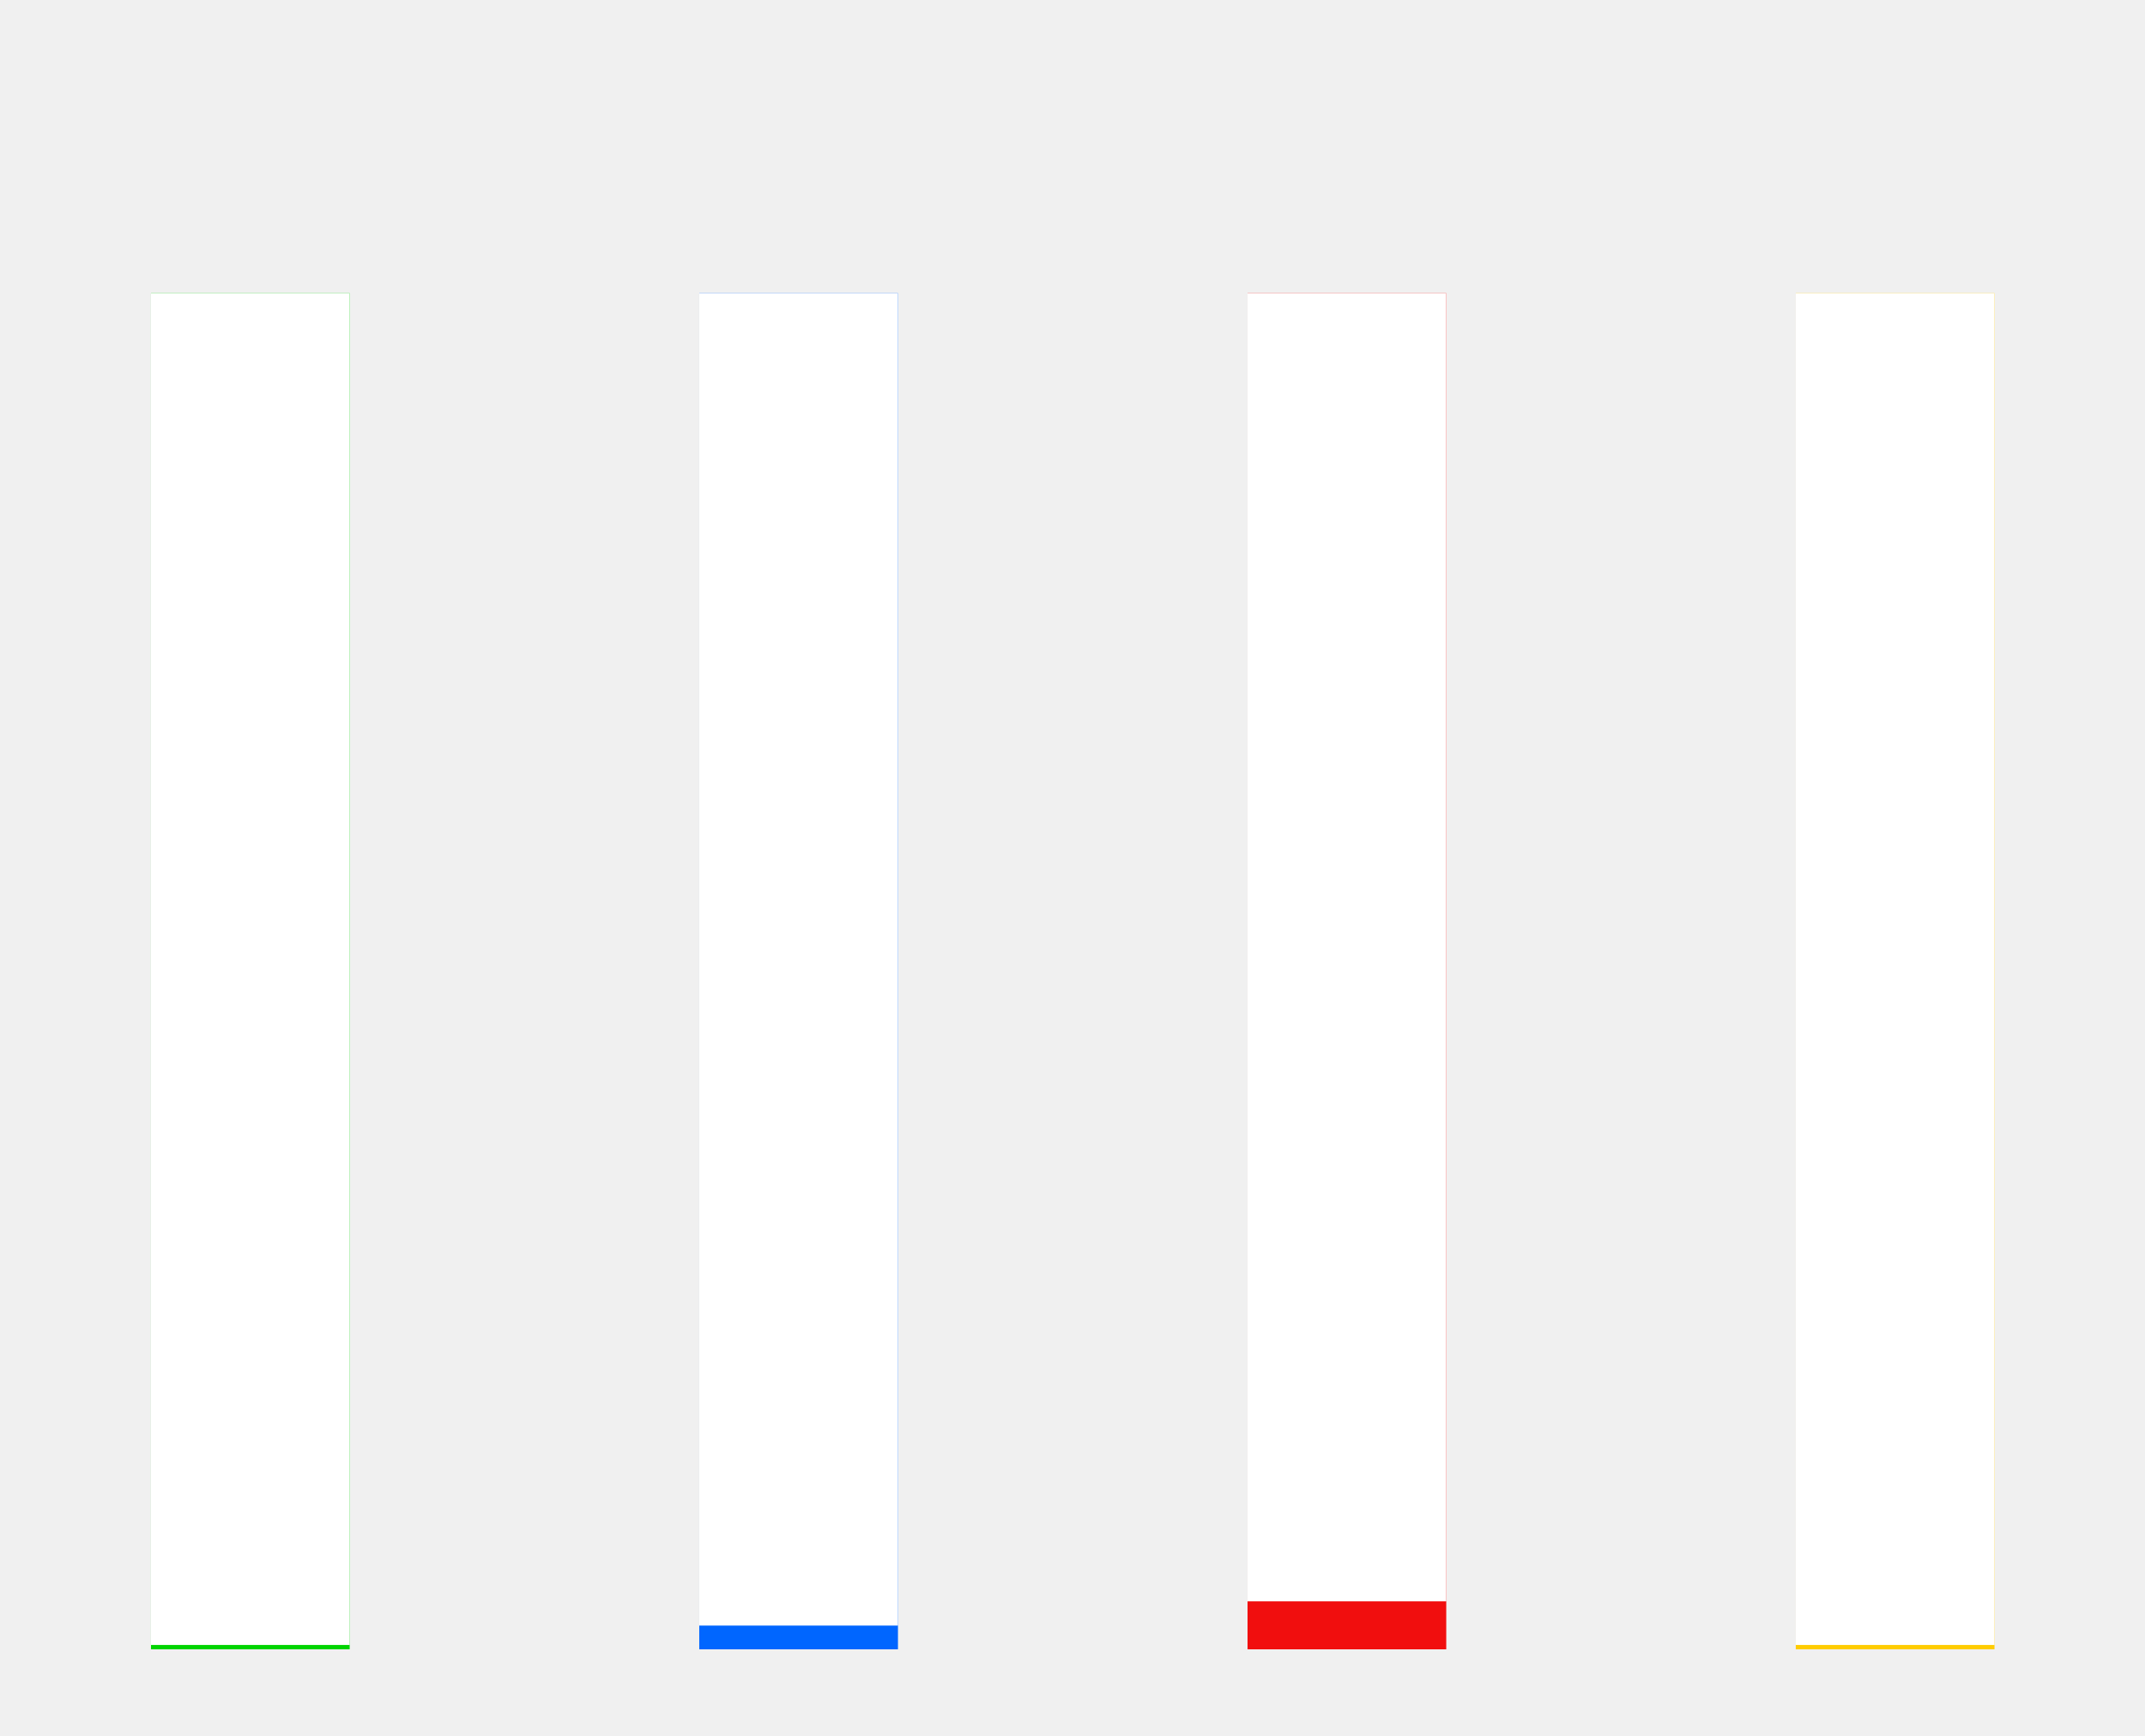
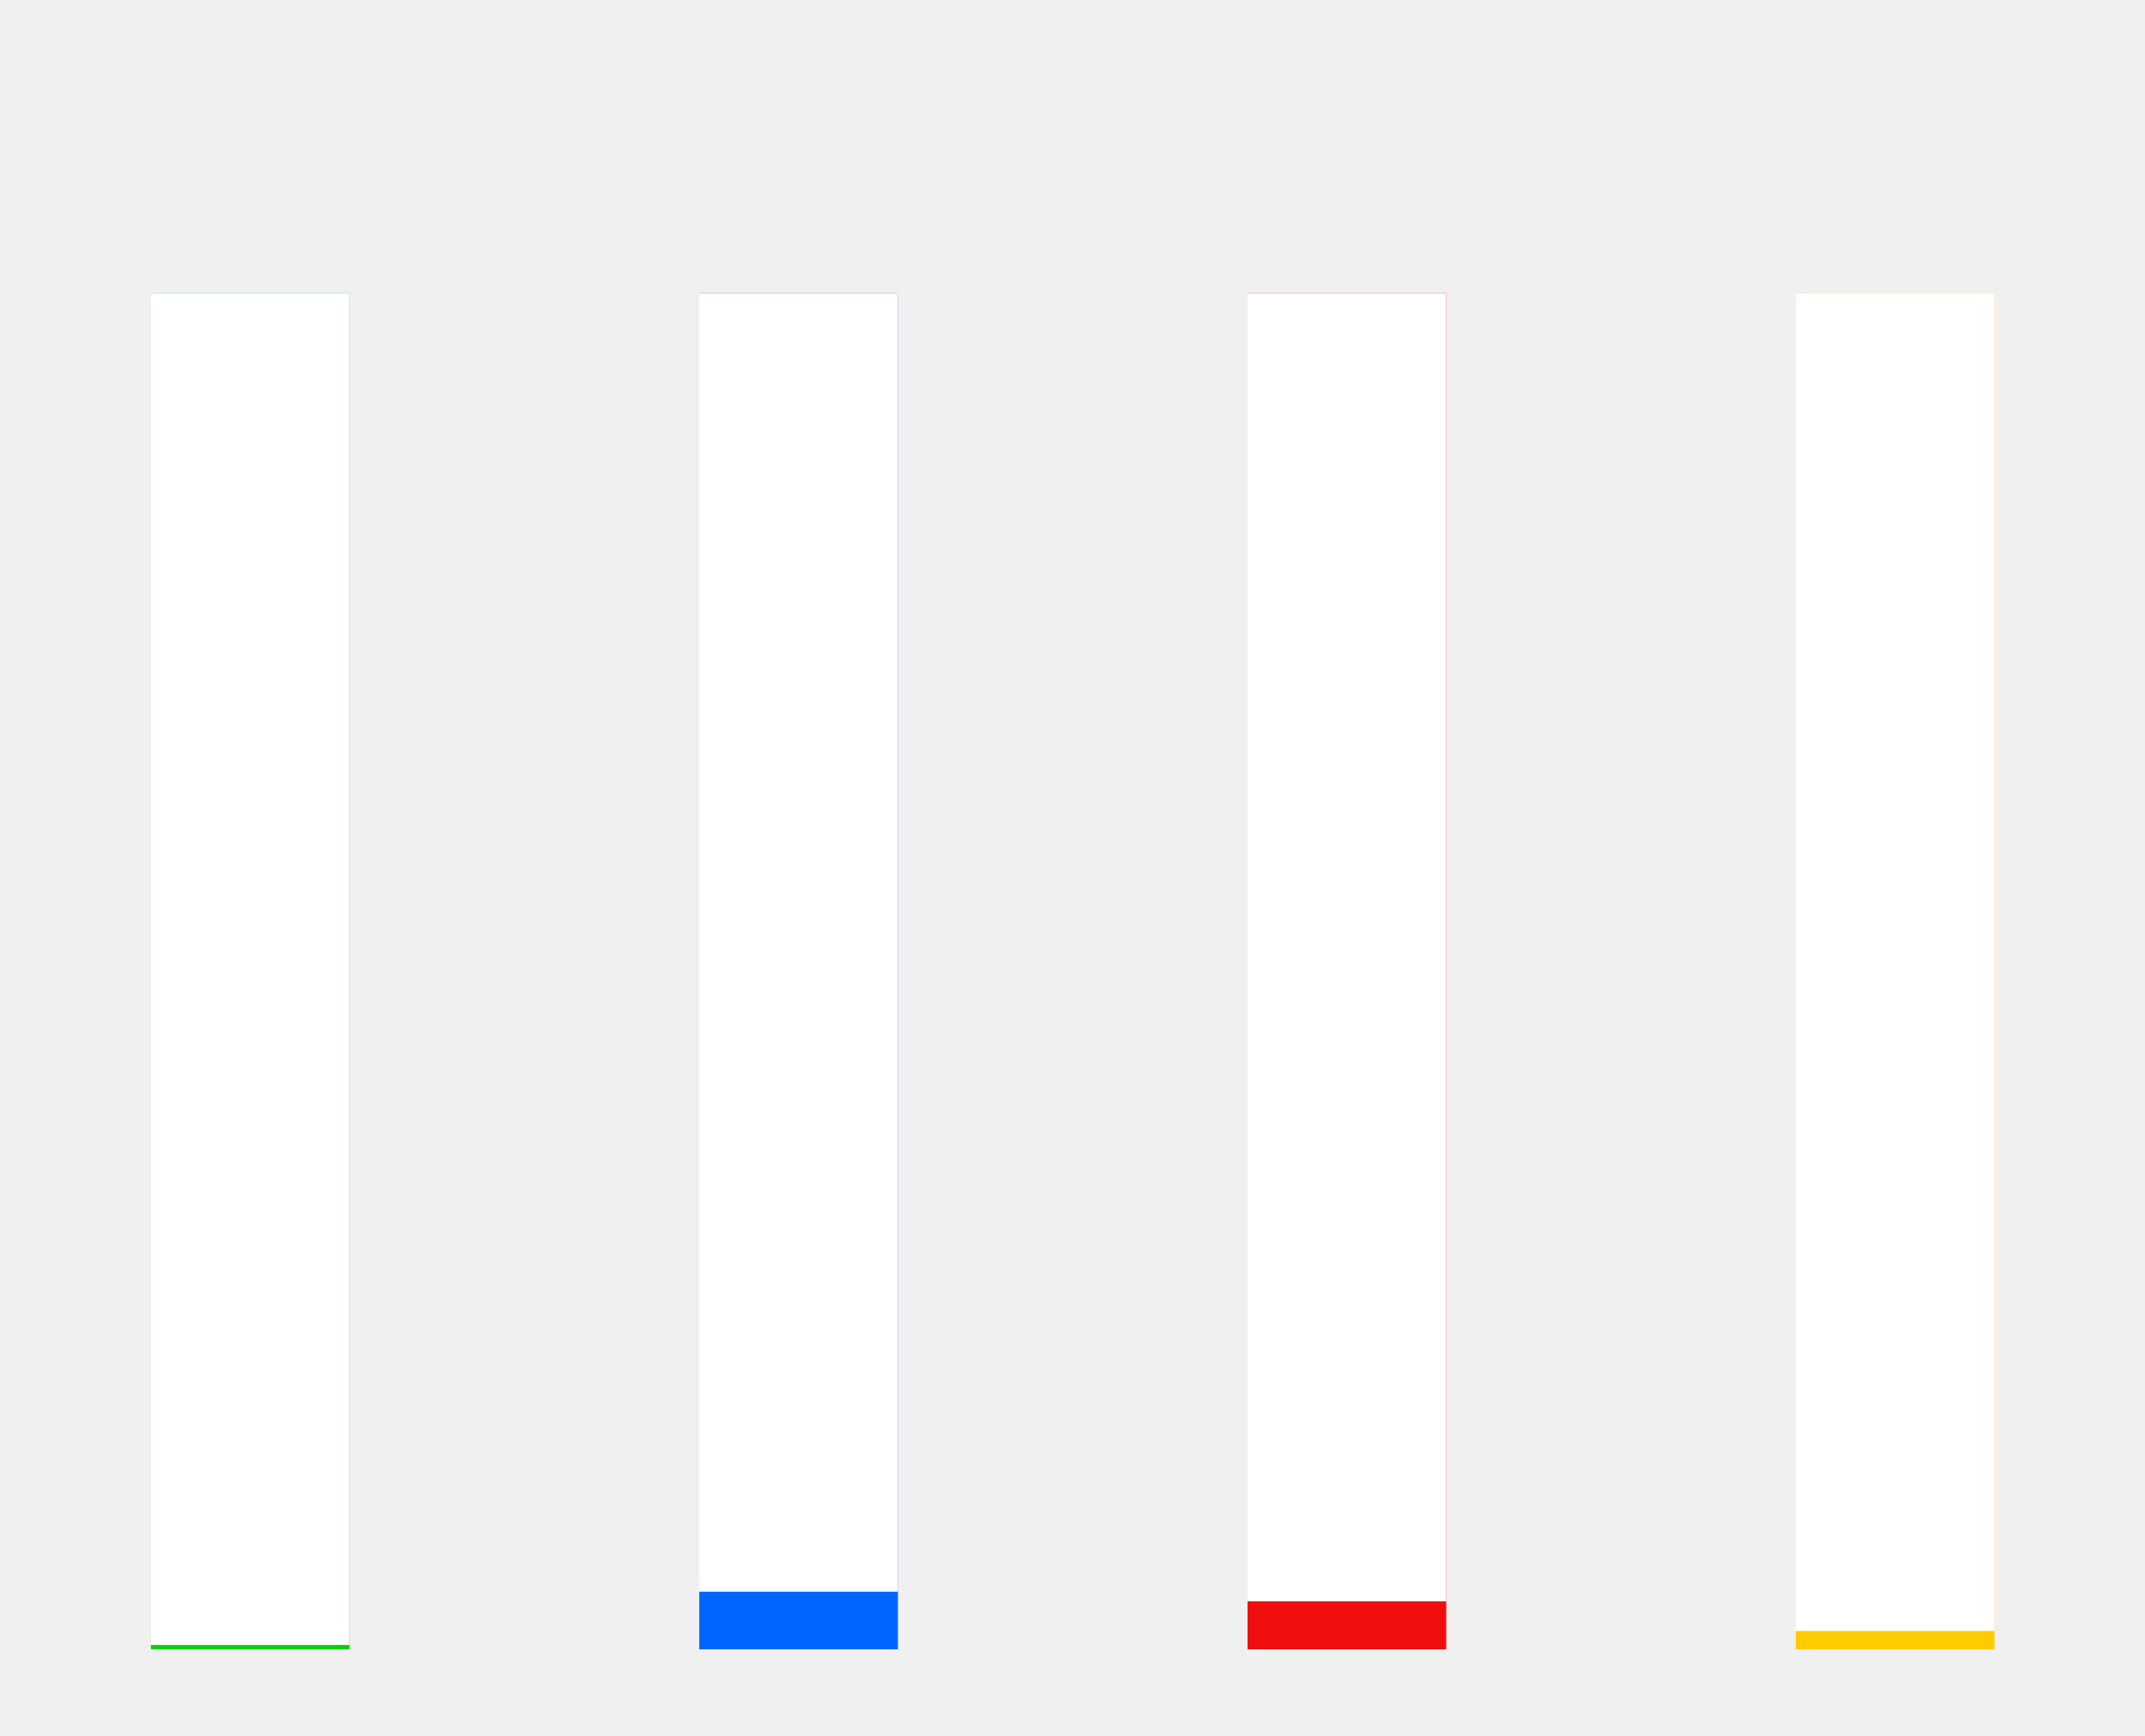
<svg xmlns="http://www.w3.org/2000/svg" version="1.1" viewBox="0 0 492 398">
  <rect x="286.15" y="67.247" width="45.576" height="311" fill="#f10e0e" />
  <rect x="160.39" y="67.247" width="45.576" height="311" fill="#06f" />
  <rect x="411.9" y="67.247" width="45.576" height="311" fill="#fc0" />
  <rect x="34.629" y="67.247" width="45.576" height="311" fill="#00d400" />
  <rect id="Originalartikel" x="34.629" y="67.247" width="45.578" height="310" fill="#fff" />
-   <rect id="Uebersetzungen" x="160.39" y="67.247" width="45.578" height="305.556" fill="#fff" />
+   <rect id="Uebersetzungen" x="160.39" y="67.247" width="45.578" height="297.778" fill="#fff" />
  <rect id="Feedback" x="286.15" y="67.247" width="45.578" height="300" fill="#fff" />
-   <rect id="Artworks" x="411.9" y="67.247" width="45.578" height="310" fill="#fff" />
+   <rect id="Artworks" x="411.9" y="67.247" width="45.578" height="306.8" fill="#fff" />
</svg>
